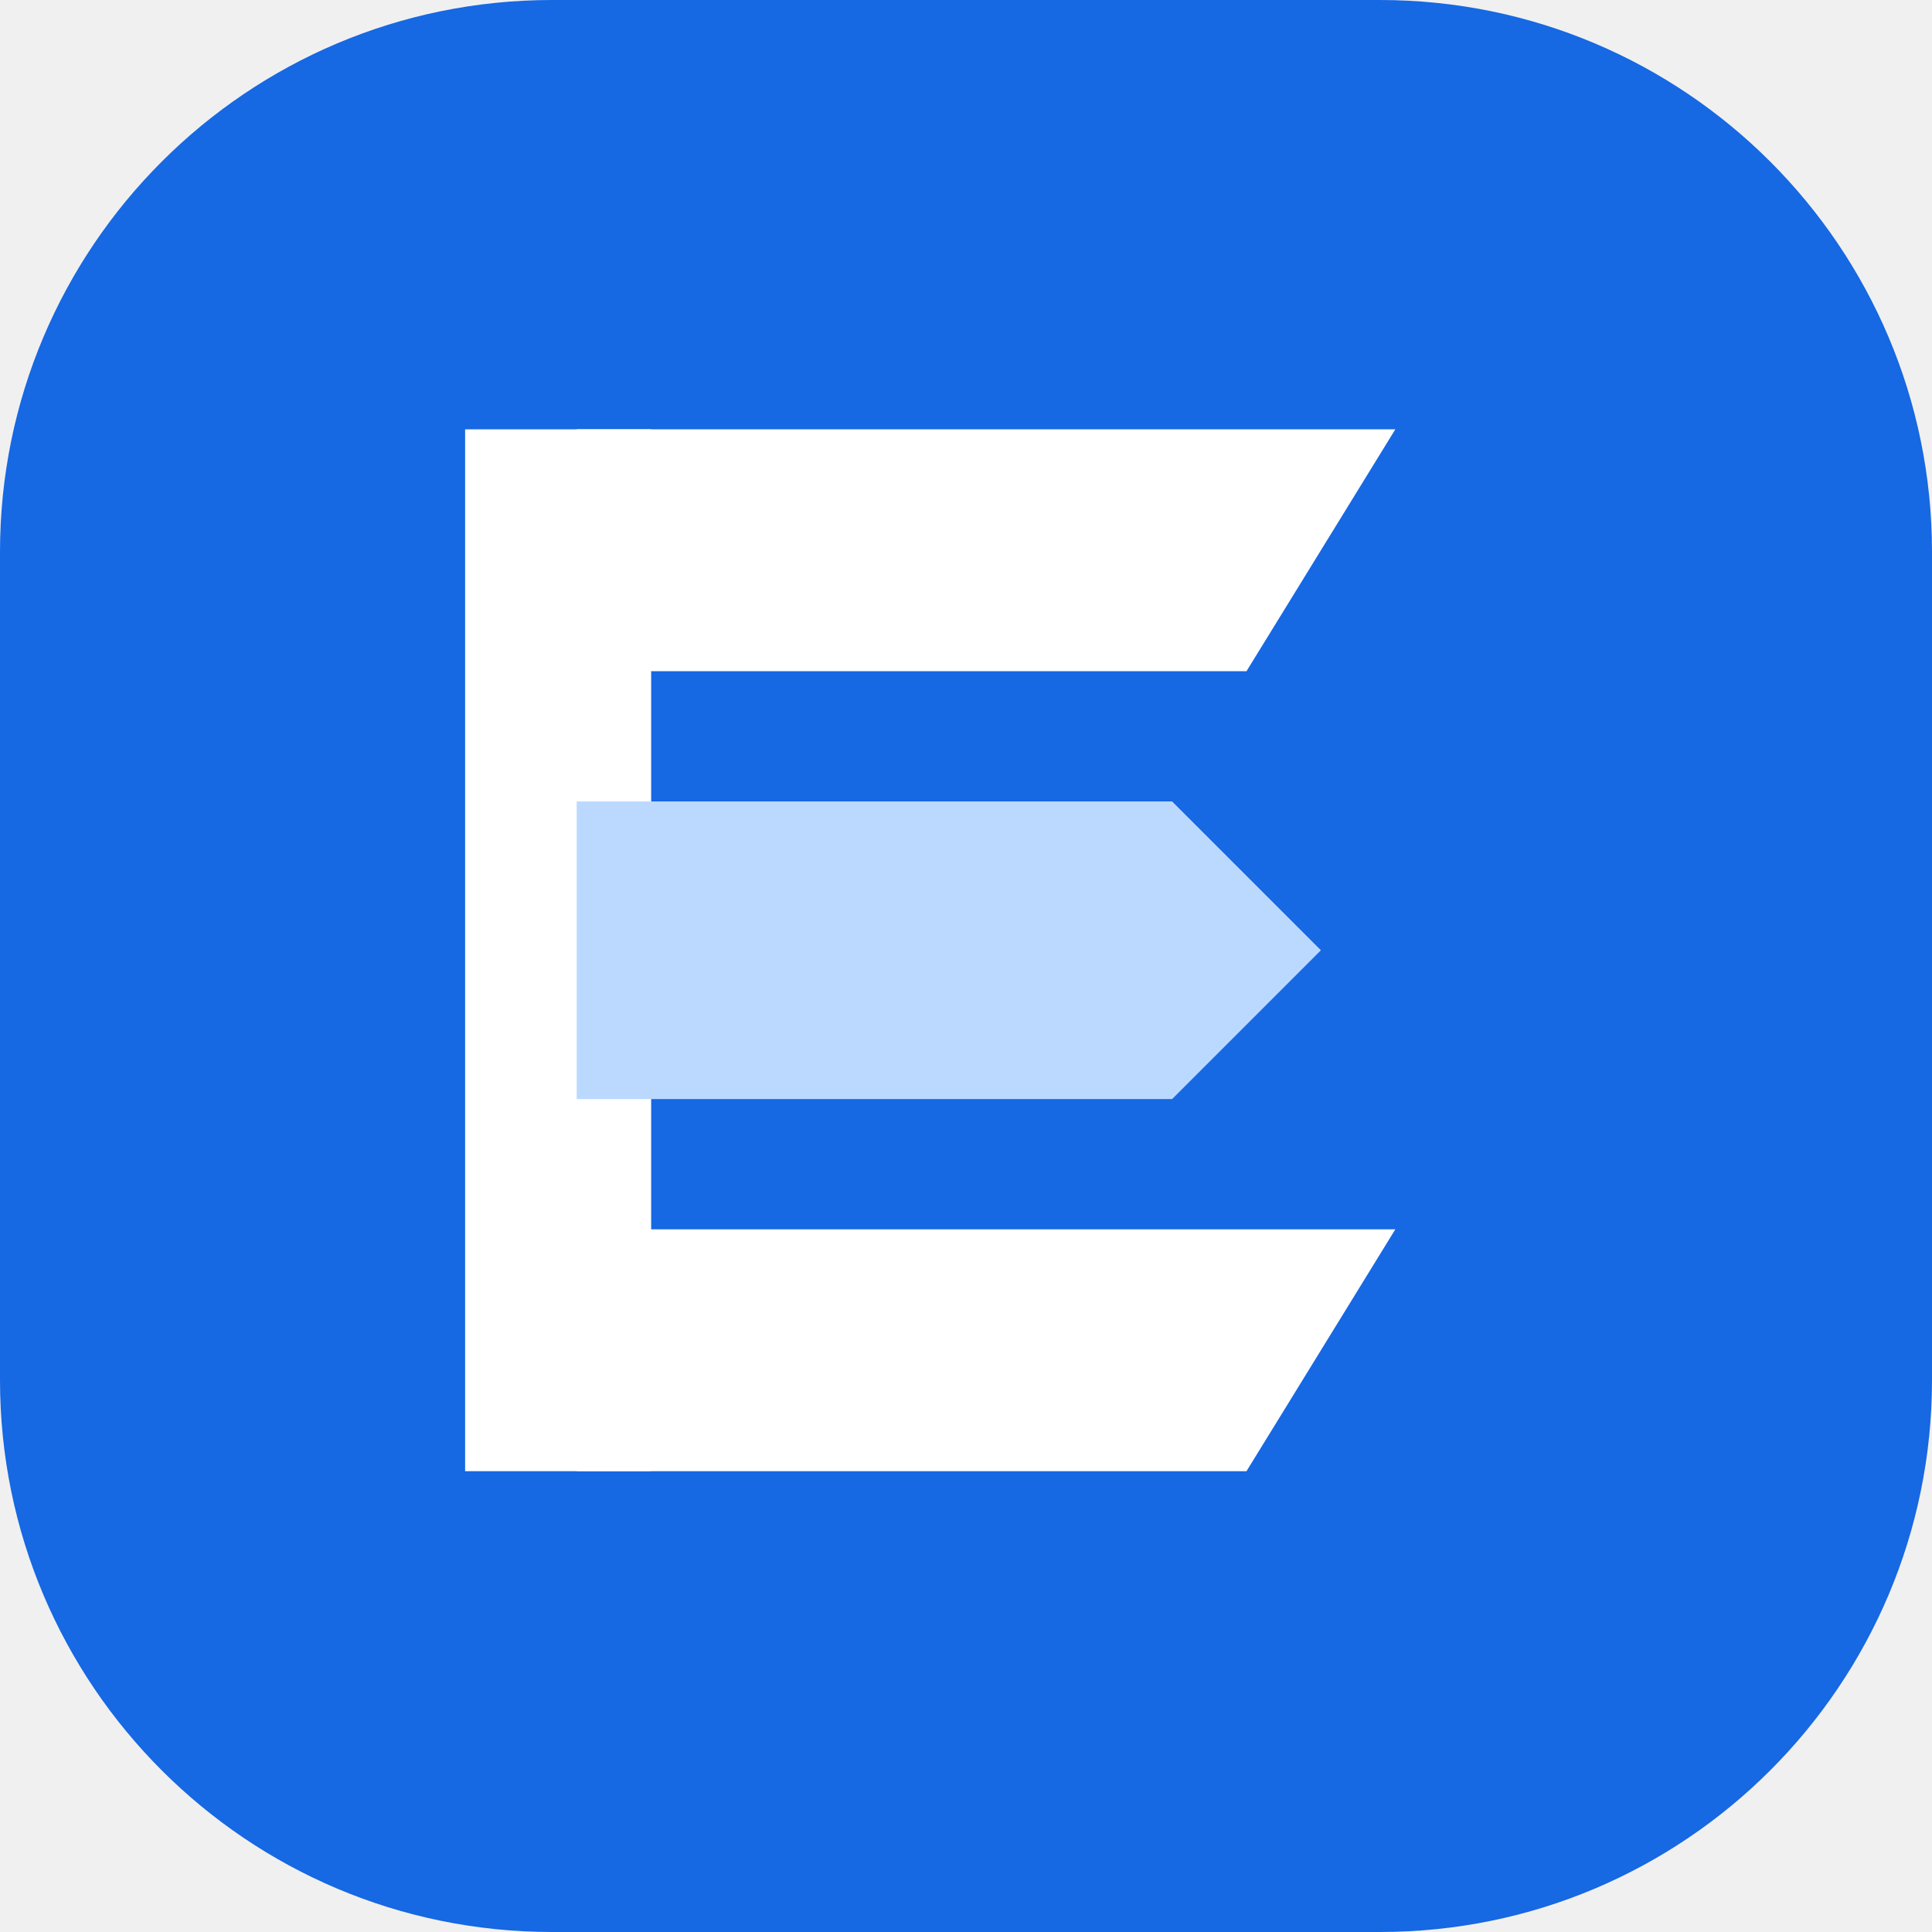
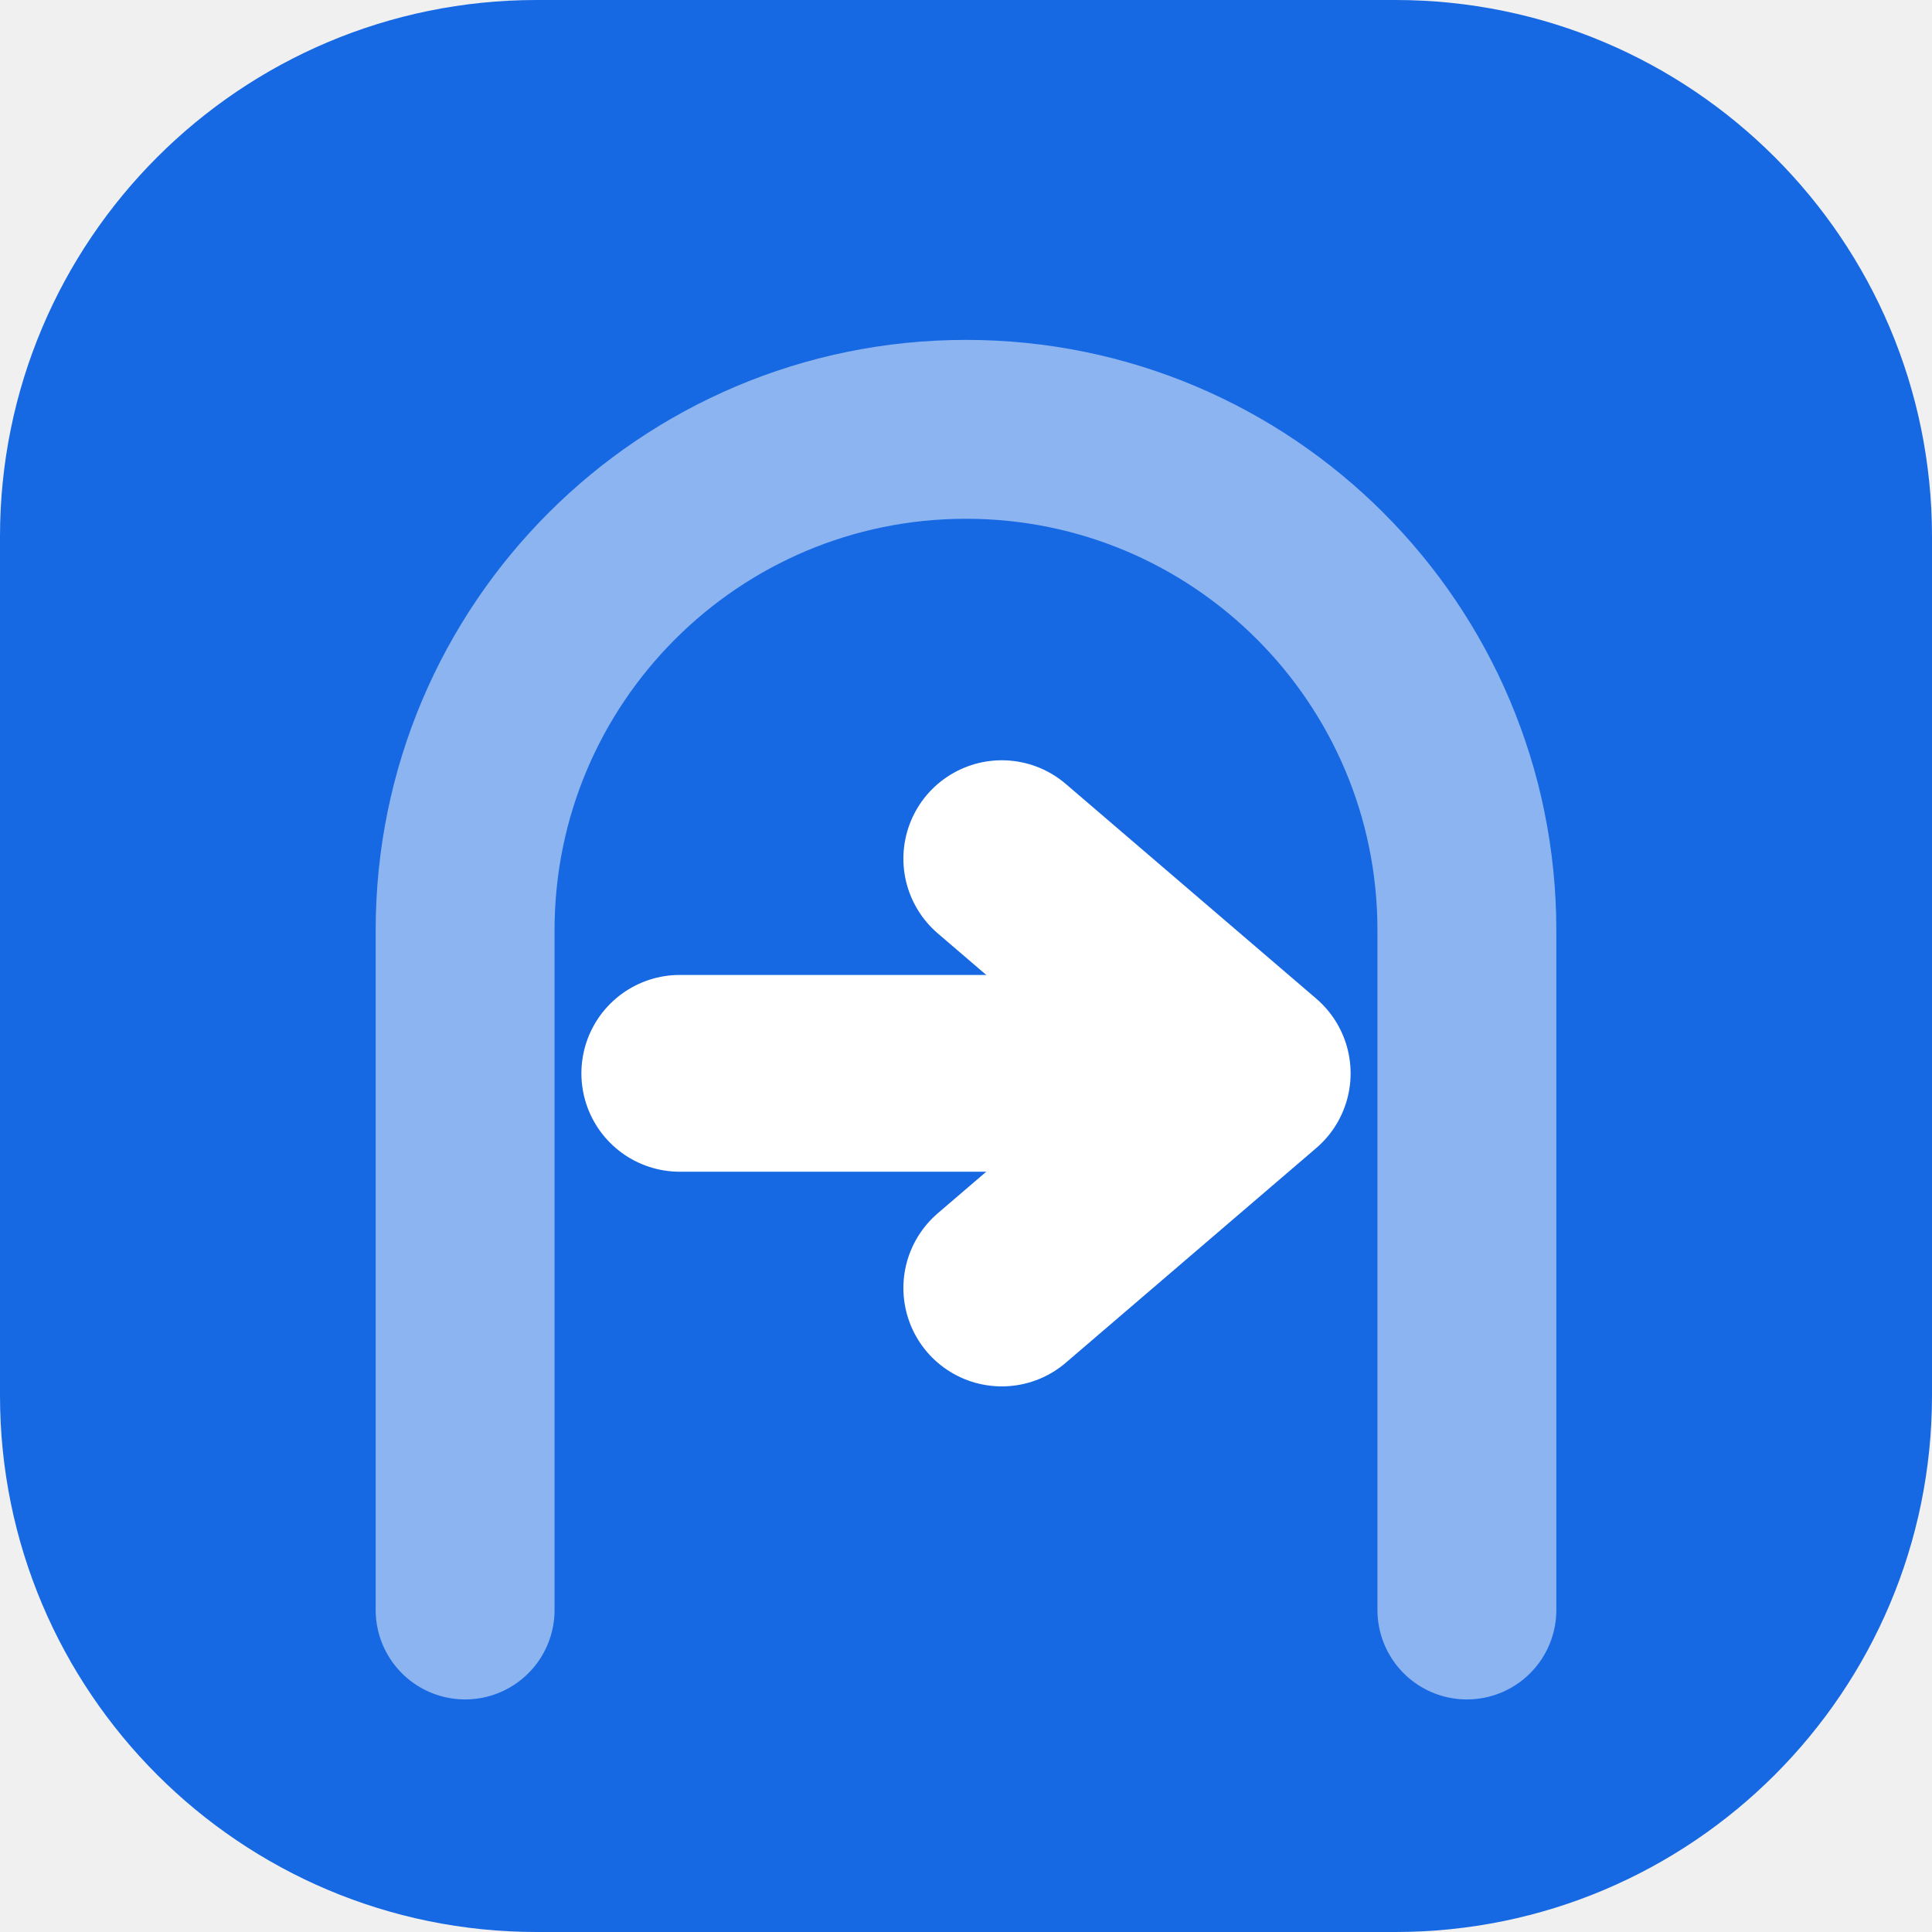
<svg xmlns="http://www.w3.org/2000/svg" viewBox="0 0 54 54" role="img" aria-label="Embark">
-   <rect width="54" height="54" rx="15.43" fill="#1668E3" />
-   <g transform="translate(13 12) scale(0.52)">
-     <path d="M0 0h10v56H0z" fill="#fff" />
-     <path d="M6 0h44l-8 13H6z" fill="#fff" />
-     <path d="M6 20h32l8 8-8 8H6z" fill="#BBD9FF" />
-     <path d="M6 43h44l-8 13H6z" fill="#fff" />
-   </g>
+   <rect width="54" height="54" rx="15" fill="#1668E3" />
+   <path d="M13 45 V26 a14 14 0 0 1 28 0 v19" fill="none" stroke="#fff" stroke-width="5" stroke-linecap="round" opacity=".5" />
+   <path d="M19 30 h14" stroke="#fff" stroke-width="5.5" stroke-linecap="round" />
+   <path d="M28 24 l7 6 -7 6" fill="none" stroke="#fff" stroke-width="5.5" stroke-linecap="round" stroke-linejoin="round" />
</svg>
